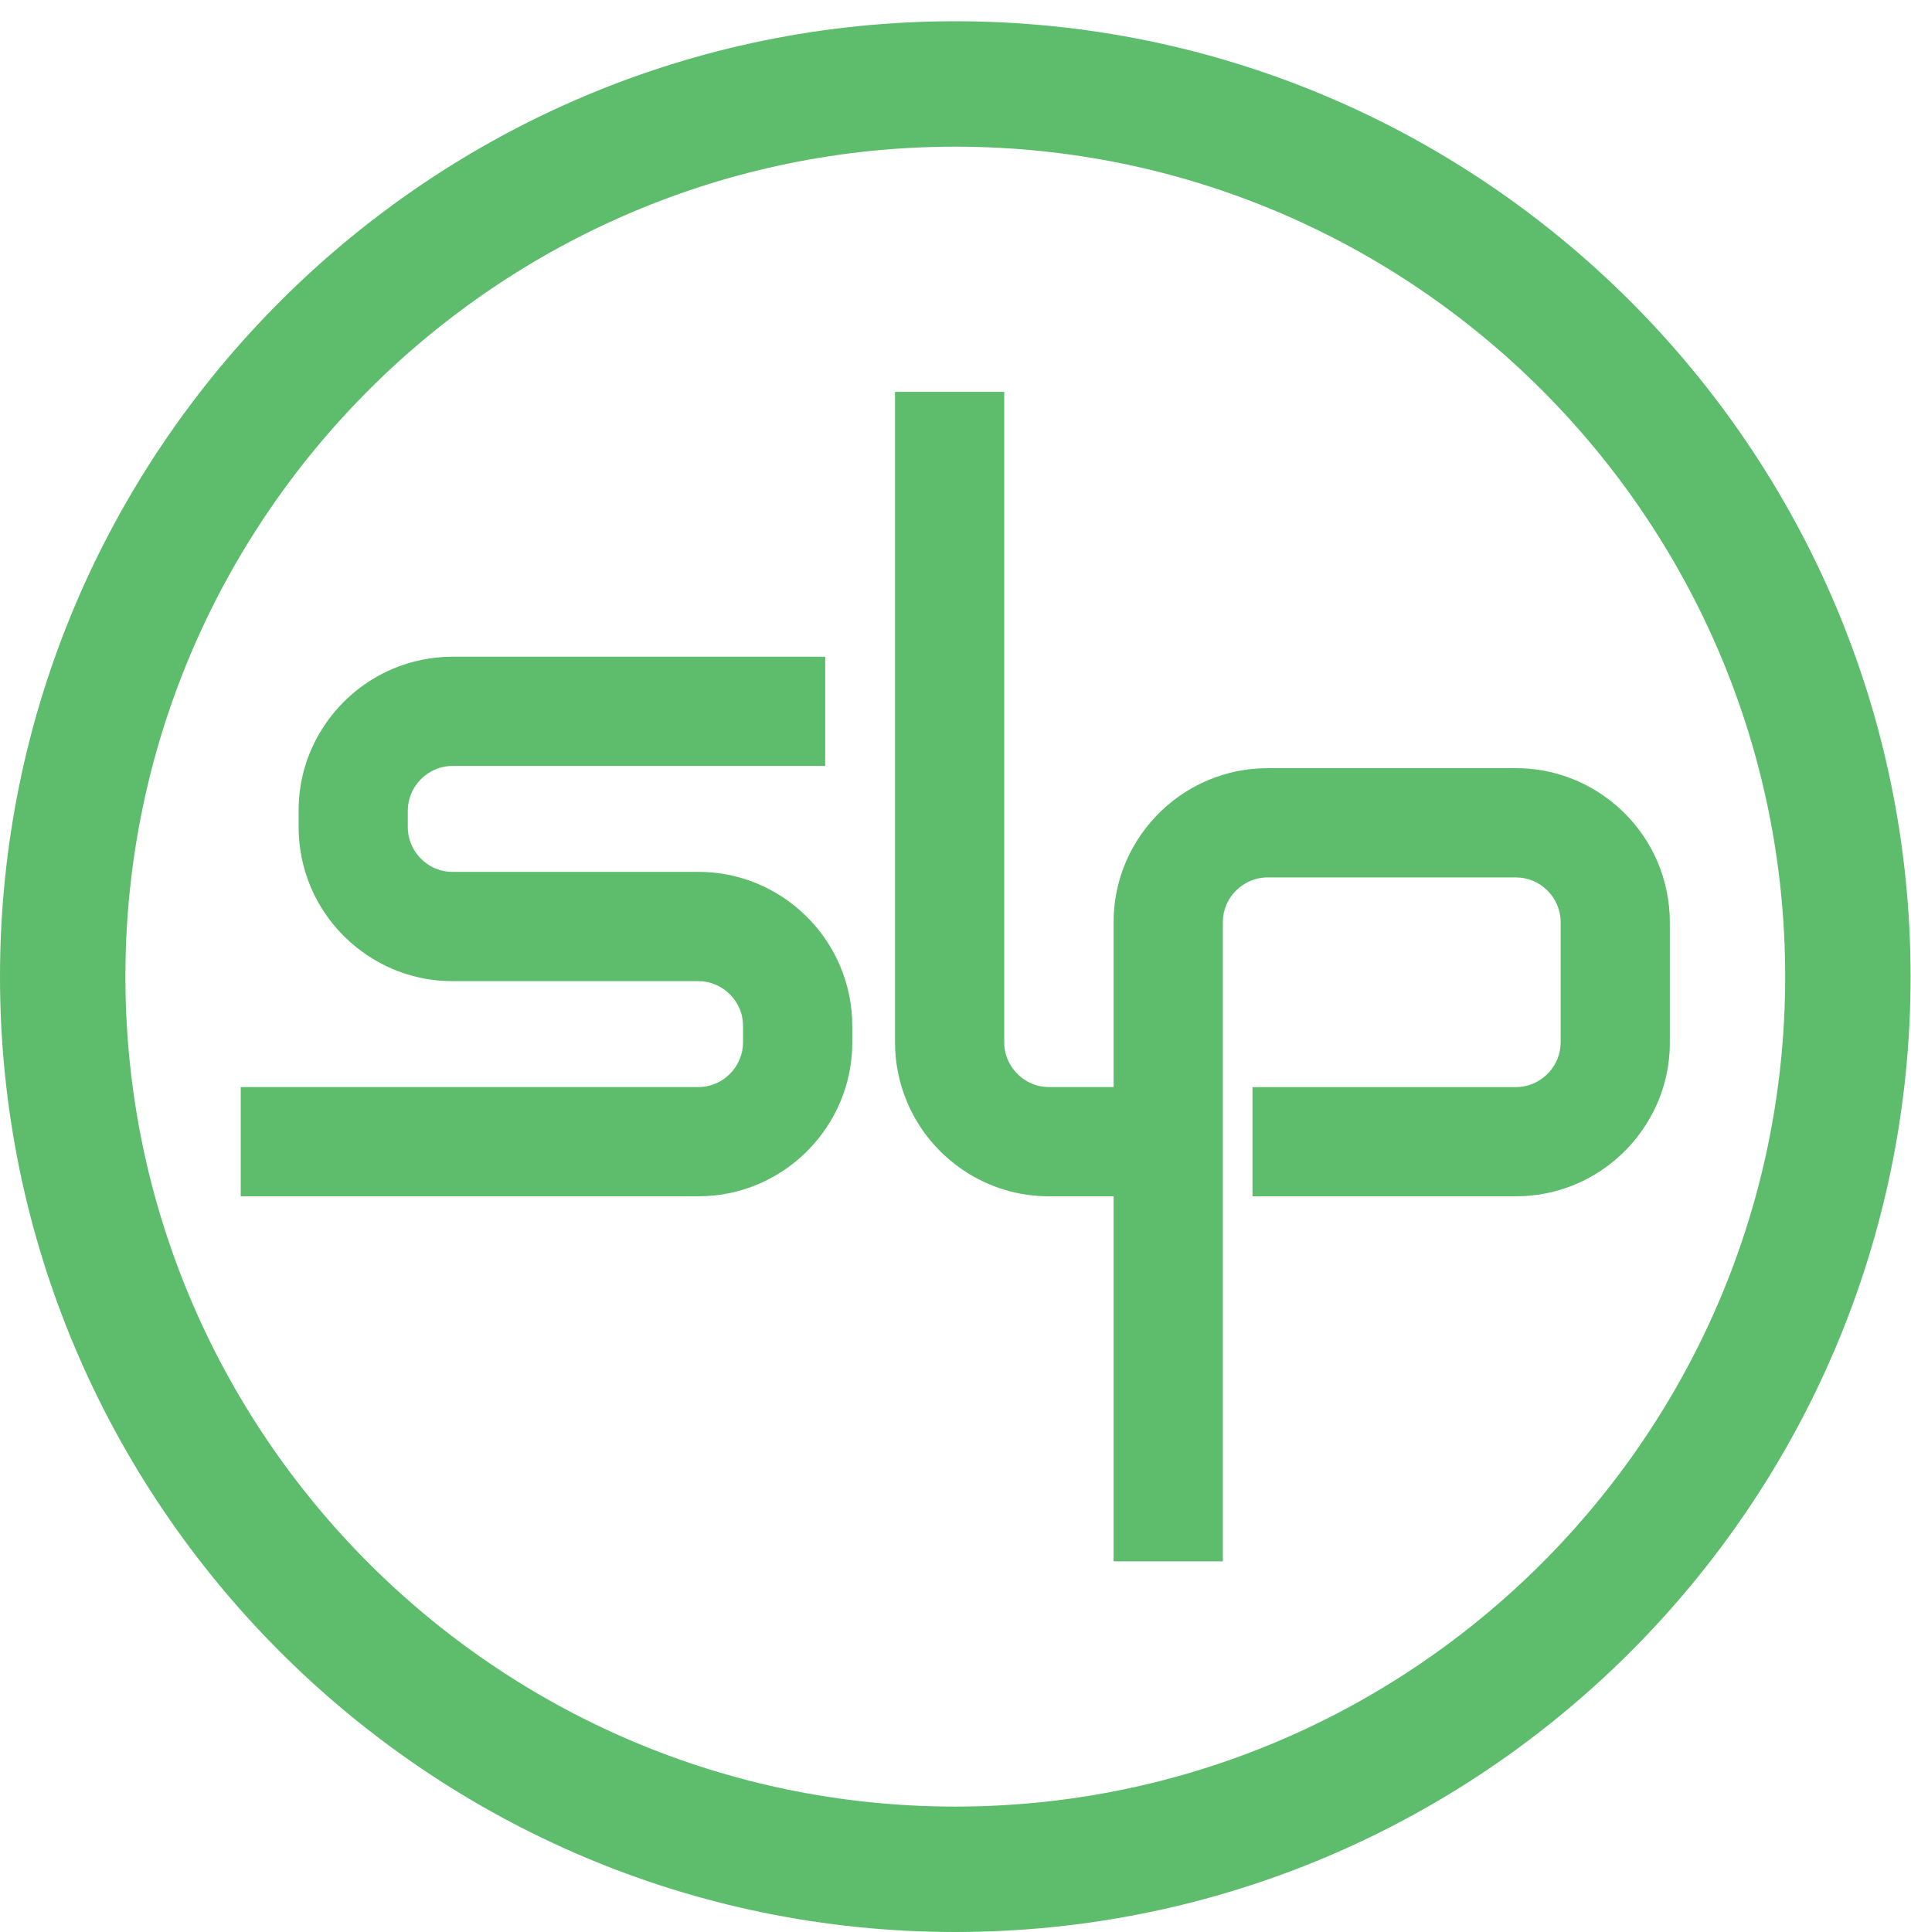
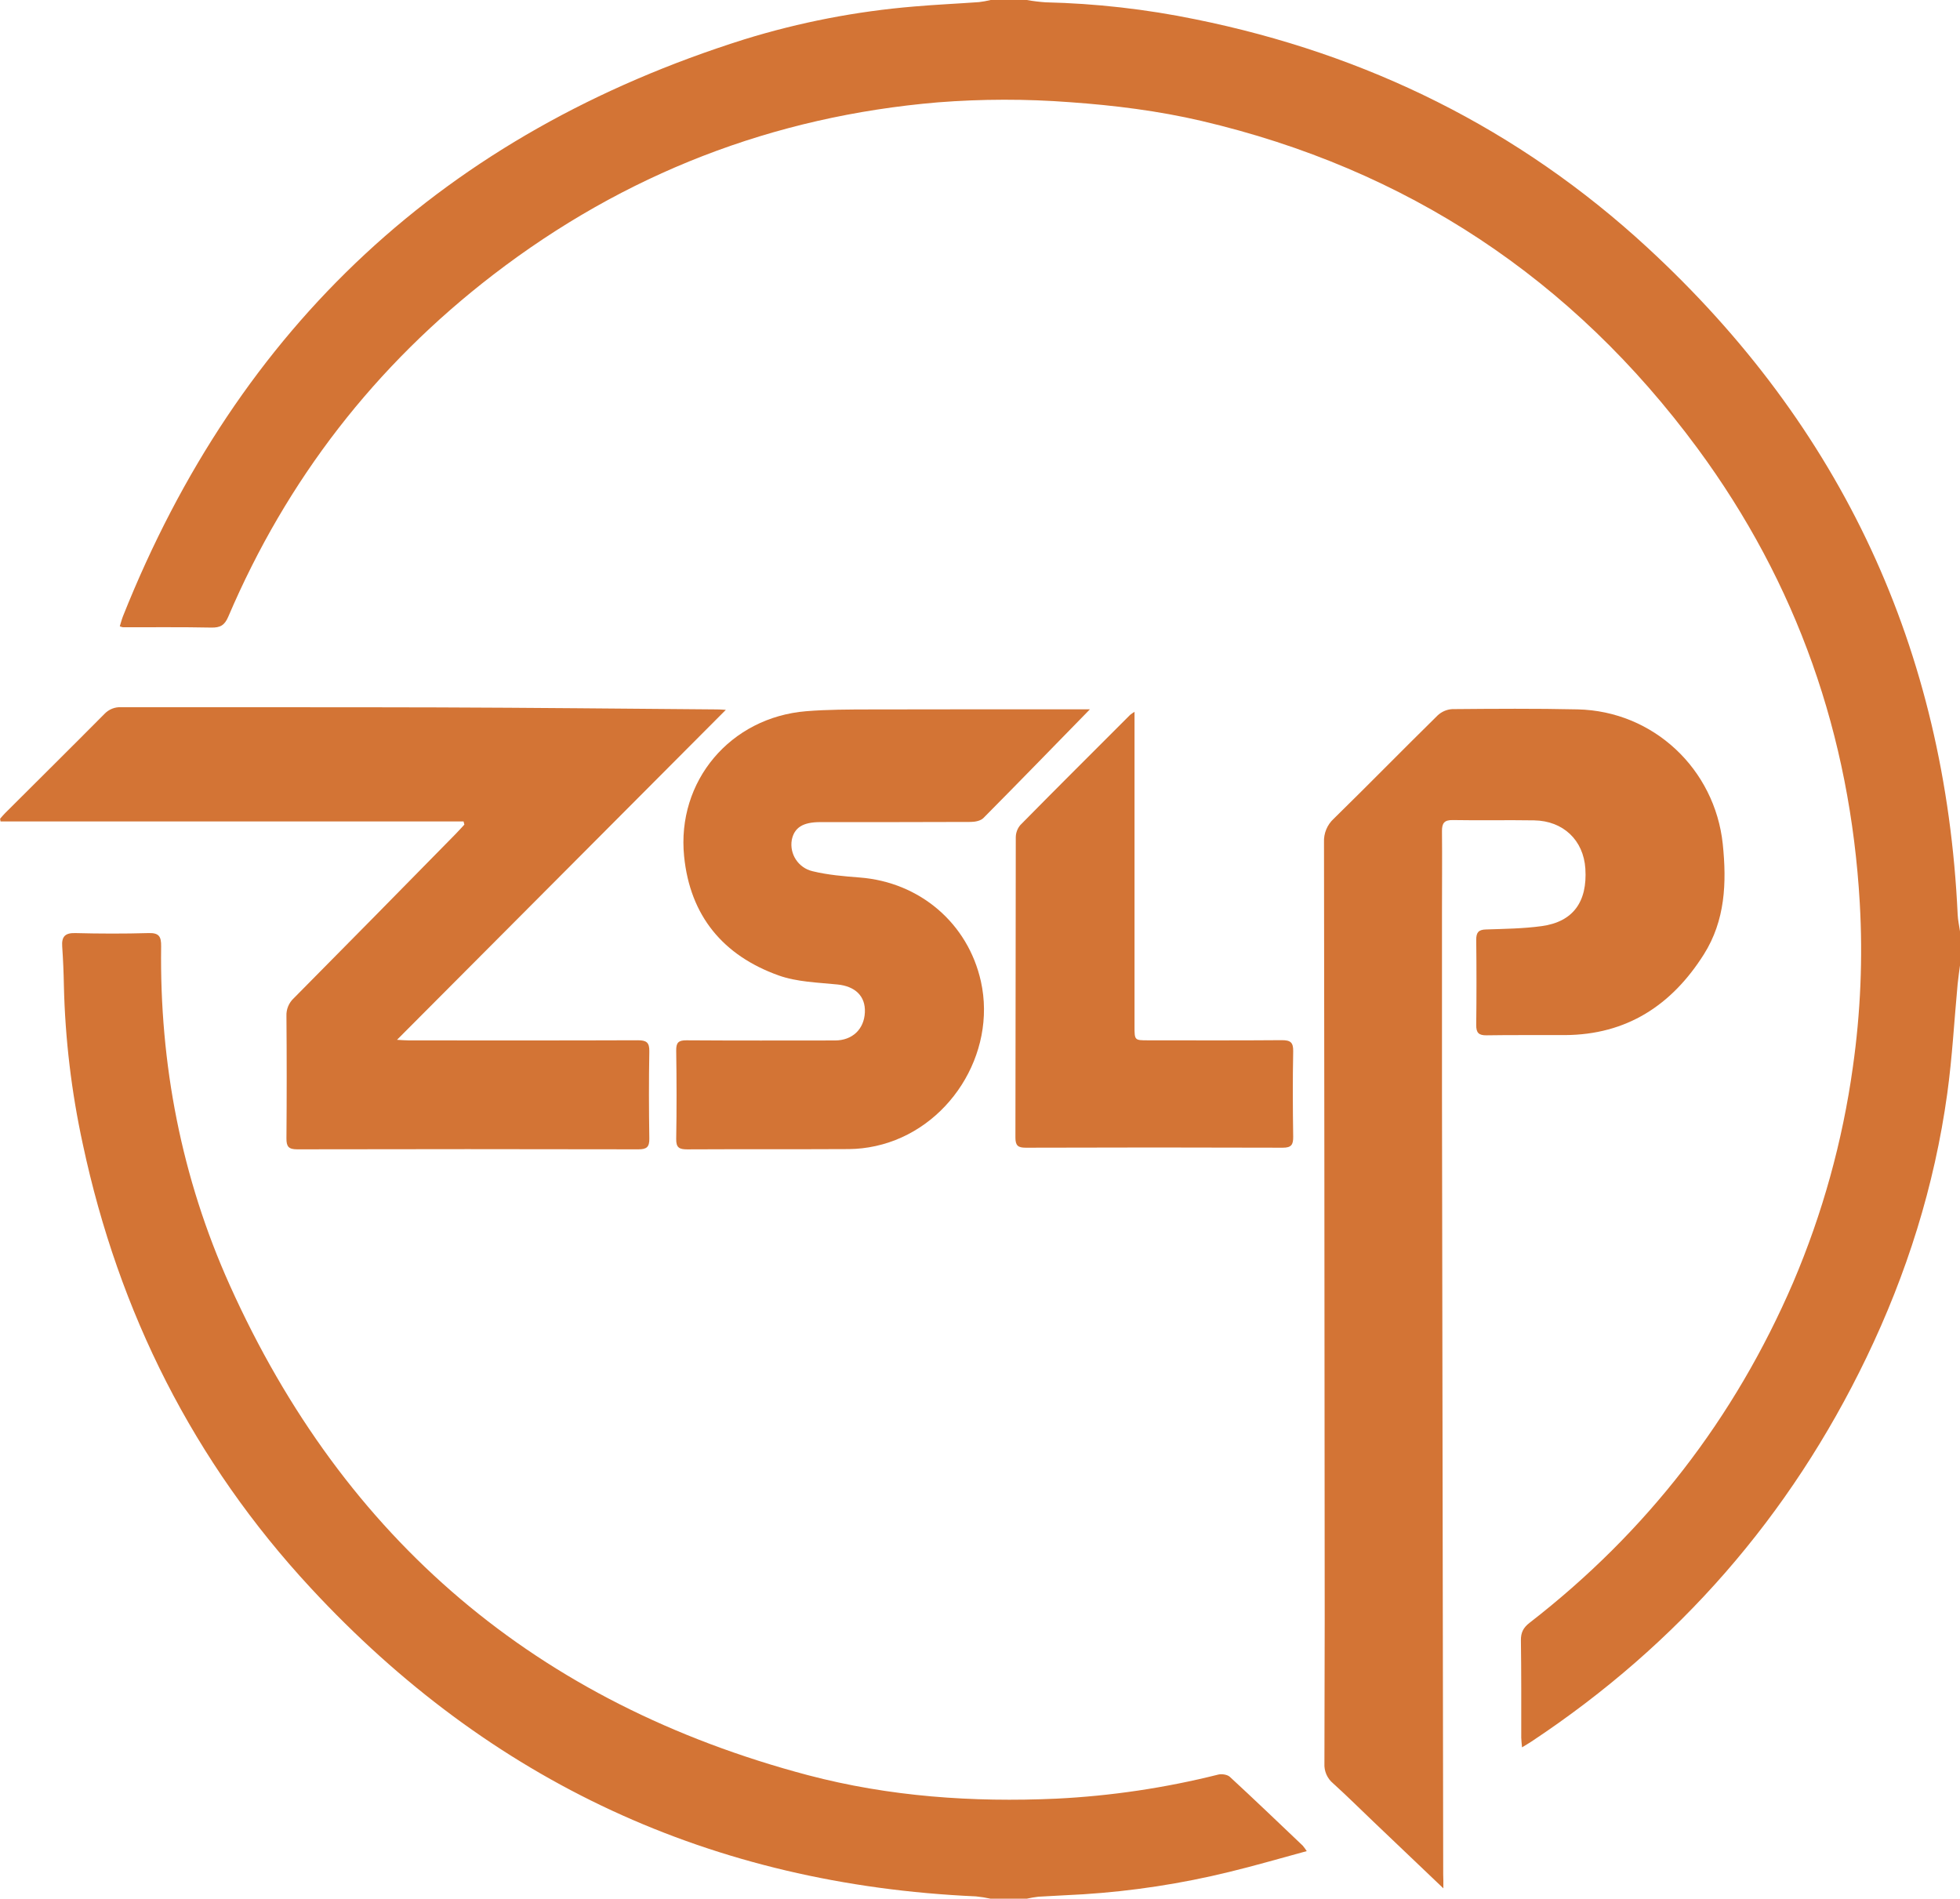
- <svg xmlns="http://www.w3.org/2000/svg" version="1.1" id="Layer_1" x="0px" y="0px" width="160px" height="161.782px" viewBox="0 0 160 161.782" enable-background="new 0 0 160 161.782" xml:space="preserve">
-   <g>
-     <path fill="#5EBD6D" d="M79.999,161.782C35.886,161.782,0,125.894,0,81.781S35.886,1.78,79.999,1.78S160,37.667,160,81.781   S124.112,161.782,79.999,161.782z M79.999,12.282c-38.321,0-69.497,31.177-69.497,69.499s31.176,69.499,69.497,69.499   c38.322,0,69.499-31.177,69.499-69.499S118.321,12.282,79.999,12.282z" />
-   </g>
-   <g>
-     <path fill="#5EBD6D" d="M63.5,99.159c2.295-0.98,4.257-2.593,5.661-4.665c1.45-2.136,2.213-4.625,2.213-7.207v-1.389   c0-1.71-0.353-3.445-1.023-5.015c-0.976-2.298-2.591-4.256-4.661-5.661c-2.136-1.447-4.622-2.212-7.195-2.212h-20.6   c-0.506,0-0.976-0.095-1.438-0.289c-0.663-0.281-1.258-0.769-1.666-1.377c-0.421-0.631-0.634-1.325-0.641-2.07v-1.393   c0.005-0.512,0.101-0.979,0.294-1.437c0.281-0.666,0.768-1.258,1.375-1.668c0.631-0.419,1.326-0.635,2.071-0.637h31.216v-9.148   H37.895c-1.719,0-3.446,0.354-5.019,1.021c-2.297,0.979-4.255,2.591-5.659,4.664c-1.452,2.134-2.215,4.626-2.21,7.205v1.387   c0,1.712,0.351,3.448,1.017,5.015c0.978,2.301,2.594,4.259,4.667,5.664c2.131,1.447,4.617,2.212,7.189,2.212h20.601   c0.506,0.001,0.975,0.096,1.438,0.29c0.663,0.279,1.258,0.769,1.666,1.376c0.426,0.632,0.638,1.326,0.638,2.073v1.389   c0,0.508-0.094,0.977-0.292,1.438c-0.278,0.666-0.769,1.258-1.374,1.668c-0.634,0.419-1.324,0.633-2.072,0.638H20.159v9.144h38.327   C60.223,100.175,61.906,99.833,63.5,99.159z" />
-     <path fill="#5EBD6D" d="M102.409,130.746H93.26v-30.57h-5.428c-2.575,0-5.064-0.762-7.196-2.208   c-2.074-1.406-3.689-3.362-4.663-5.664c-0.672-1.568-1.021-3.304-1.021-5.016V32.815h9.146v54.474c0,0.746,0.215,1.44,0.638,2.072   c0.41,0.608,0.999,1.099,1.664,1.376c0.46,0.196,0.934,0.292,1.44,0.294h5.419V77.217c0-2.58,0.761-5.072,2.211-7.205   c1.404-2.072,3.364-3.687,5.661-4.665c1.591-0.678,3.277-1.021,5.019-1.021h20.813c2.575,0,5.063,0.766,7.192,2.211   c2.075,1.406,3.693,3.363,4.667,5.662c0.666,1.571,1.017,3.306,1.017,5.018v10.07c0.005,2.582-0.757,5.073-2.21,7.207   c-1.404,2.072-3.364,3.685-5.657,4.665c-1.596,0.674-3.277,1.017-5.019,1.017h-22.065v-9.144h22.065   c0.748-0.005,1.445-0.218,2.074-0.638c0.607-0.411,1.094-1.003,1.376-1.668c0.197-0.466,0.287-0.933,0.292-1.438V77.211   c-0.005-0.741-0.219-1.435-0.638-2.071c-0.412-0.606-1.003-1.096-1.668-1.376c-0.461-0.194-0.93-0.288-1.437-0.289h-20.812   c-0.739,0.002-1.437,0.216-2.065,0.637c-0.606,0.408-1.099,1-1.381,1.669c-0.191,0.461-0.287,0.931-0.287,1.436V130.746z" />
-   </g>
+ <svg xmlns="http://www.w3.org/2000/svg" id="Layer_1" data-name="Layer 1" viewBox="0 0 976.49 945.88">
+   <defs>
+     <style>.cls-1{fill:#d37435;}</style>
+   </defs>
+   <path class="cls-1" d="M1030.44,565.94c-.4,3.11-.88,6.22-1.18,9.34-1.71,18.19-2.68,36.48-5.18,54.56-6.35,46-20.17,89.79-40.29,131.53Q926.71,879.81,817,952.54c-1.36.9-2.78,1.72-4.76,2.94-.17-2-.38-3.4-.39-4.8,0-16.16.06-32.33-.17-48.49-.06-3.92,1.24-6.38,4.3-8.75q87.53-67.82,131.34-169.56A421.38,421.38,0,0,0,977.06,616.6a413.16,413.16,0,0,0,3.45-81.69c-4.77-83.32-31.25-159.28-80.84-226.55C837.36,223.86,754.8,169.19,652.51,145.23c-21.4-5-43.54-7.77-65.49-9.32a427.61,427.61,0,0,0-65.82.08c-82.12,6.95-156.19,35.64-221.58,85.92q-88.18,67.81-131.94,170.3c-1.83,4.3-4,5.52-8.51,5.43-14.66-.3-29.33-.13-44-.16a8.06,8.06,0,0,1-1.54-.47c.52-1.66.94-3.35,1.58-5q86.57-217.26,309.67-287.43a397.57,397.57,0,0,1,84.47-16.34c10.77-.94,21.57-1.41,32.35-2.19A48.74,48.74,0,0,0,547.5,85h18a88,88,0,0,0,9.31,1.15,418.78,418.78,0,0,1,74.67,8.46c85.43,17.28,161.08,54.57,225.18,113.68q145.43,134.12,154.62,332.33c.12,2.79.76,5.55,1.16,8.33Z" transform="translate(-53.95 -85)" />
+   <path class="cls-1" d="M547.5,1030.88a63.37,63.37,0,0,0-7.29-1.16q-197.26-8.78-331.43-153.61C150.41,813.2,113.12,738.94,95.22,655.05A416.72,416.72,0,0,1,85.78,576c-.12-6.49-.39-13-.84-19.46-.34-4.87,1.33-6.84,6.51-6.71,12.15.32,24.33.35,36.48,0,5.24-.16,6.37,1.7,6.3,6.61-.8,58.7,10.13,115.3,34.17,168.76q85.67,190.5,288.09,244.14c40.55,10.69,82,13.57,123.7,11.7a415.55,415.55,0,0,0,80.71-12c1.76-.43,4.5,0,5.74,1.1,12.24,11.29,24.27,22.82,36.34,34.3a25.38,25.38,0,0,1,2,2.73c-13.23,3.58-25.78,7.27-38.48,10.34a417.42,417.42,0,0,1-72.78,11.16c-7.47.46-15,.74-22.42,1.21a51.54,51.54,0,0,0-5.82,1Z" transform="translate(-53.95 -85)" />
+   <path class="cls-1" d="M773.05,1025.71l-34.63-33c-6.75-6.44-13.36-13-20.29-19.28a12,12,0,0,1-4.34-9.91q.24-72.23.09-144.46-.09-157.21-.3-314.42a15,15,0,0,1,4.85-11.77c17.36-17,34.4-34.4,51.75-51.46a11.64,11.64,0,0,1,7.29-3.15c20.82-.18,41.66-.33,62.48.13,37.76.84,68.35,29.72,72.3,67.09,2,19.33,1.22,38.08-9.41,54.94-16,25.34-38.45,40.07-69.21,40.23-13,.07-26-.11-39,.11-3.95.07-5.25-1.23-5.21-5.14q.25-21.24,0-42.49c0-3.6,1.14-5,4.84-5.1,9.3-.31,18.67-.41,27.86-1.68,15.55-2.15,22.73-12.09,21.67-28.6-.91-14.17-11-23.84-25.54-24.07-13.49-.22-27,.09-40.49-.15-4.31-.08-5.44,1.61-5.4,5.55.13,13.5,0,27,0,40.49q0,44.74,0,89.48.29,194.93.61,389.86C773.06,1020.67,773.05,1022.47,773.05,1025.71Z" transform="translate(-53.95 -85)" />
+   <path class="cls-1" d="M415.57,438.62,251.74,603c2.23.12,4.09.3,5.94.3,38,0,76,.08,114-.07,4.26,0,5.86,1,5.77,5.52-.27,14.49-.23,29,0,43.49.06,4.2-1.35,5.33-5.45,5.32q-85-.18-170,0c-4.25,0-5.37-1.37-5.34-5.43q.25-30.49,0-61a11.4,11.4,0,0,1,3.61-8.8q40.27-40.67,80.35-81.53c1.59-1.62,3.12-3.31,4.68-5l-.4-1.58H54.21L54,492.86c.84-.94,1.63-1.92,2.51-2.8C73,473.6,89.58,457.19,106,440.64a10.69,10.69,0,0,1,8.36-3.33c52.65.09,105.31-.07,158,.1,46.27.15,92.54.63,138.81,1C412.1,438.39,413.05,438.48,415.57,438.62Z" transform="translate(-53.95 -85)" />
+   <path class="cls-1" d="M596.95,438.37c-17.6,18-35.24,36.19-53.07,54.16-1.38,1.39-4.16,1.92-6.29,1.93-25,.13-50,.07-75,.09-8.63,0-12.92,2.72-14.17,8.89A13.65,13.65,0,0,0,458.72,519c7.67,1.88,15.69,2.53,23.6,3.15,29.88,2.32,53.88,22.8,60.33,51.77,8,36.12-16.17,74.08-52.45,82a64.57,64.57,0,0,1-13.34,1.52c-26.83.14-53.66,0-80.48.14-3.92,0-5.62-.77-5.54-5.19.26-14.66.22-29.33,0-44-.06-3.94,1.07-5.17,5.08-5.14,24.66.17,49.32.1,74,.08,8.66,0,14.54-5.58,14.92-14,.37-8.16-4.9-13-13.63-13.89-9.87-1-20.22-1.24-29.38-4.52-27.59-9.9-44.07-29.62-47.05-59.33-3.75-37.42,23-69.22,60.87-72.29,10.6-.86,21.28-.85,31.92-.88C524.22,438.31,560.88,438.37,596.95,438.37Z" transform="translate(-53.95 -85)" />
+   <path class="cls-1" d="M619.18,439.6v6.18q0,75.24,0,150.48c0,7,0,7,6.83,7,22.16,0,44.33.11,66.49-.08,4.28,0,5.82,1,5.73,5.55-.28,14.16-.22,28.33,0,42.49.05,4-.87,5.55-5.22,5.53q-64-.22-128,0c-3.84,0-5.18-1-5.17-5.06.13-49.83.06-99.65.18-149.48A9.58,9.58,0,0,1,562.3,496c18.13-18.4,36.43-36.62,54.7-54.89A22.83,22.83,0,0,1,619.18,439.6Z" transform="translate(-53.95 -85)" />
</svg>
